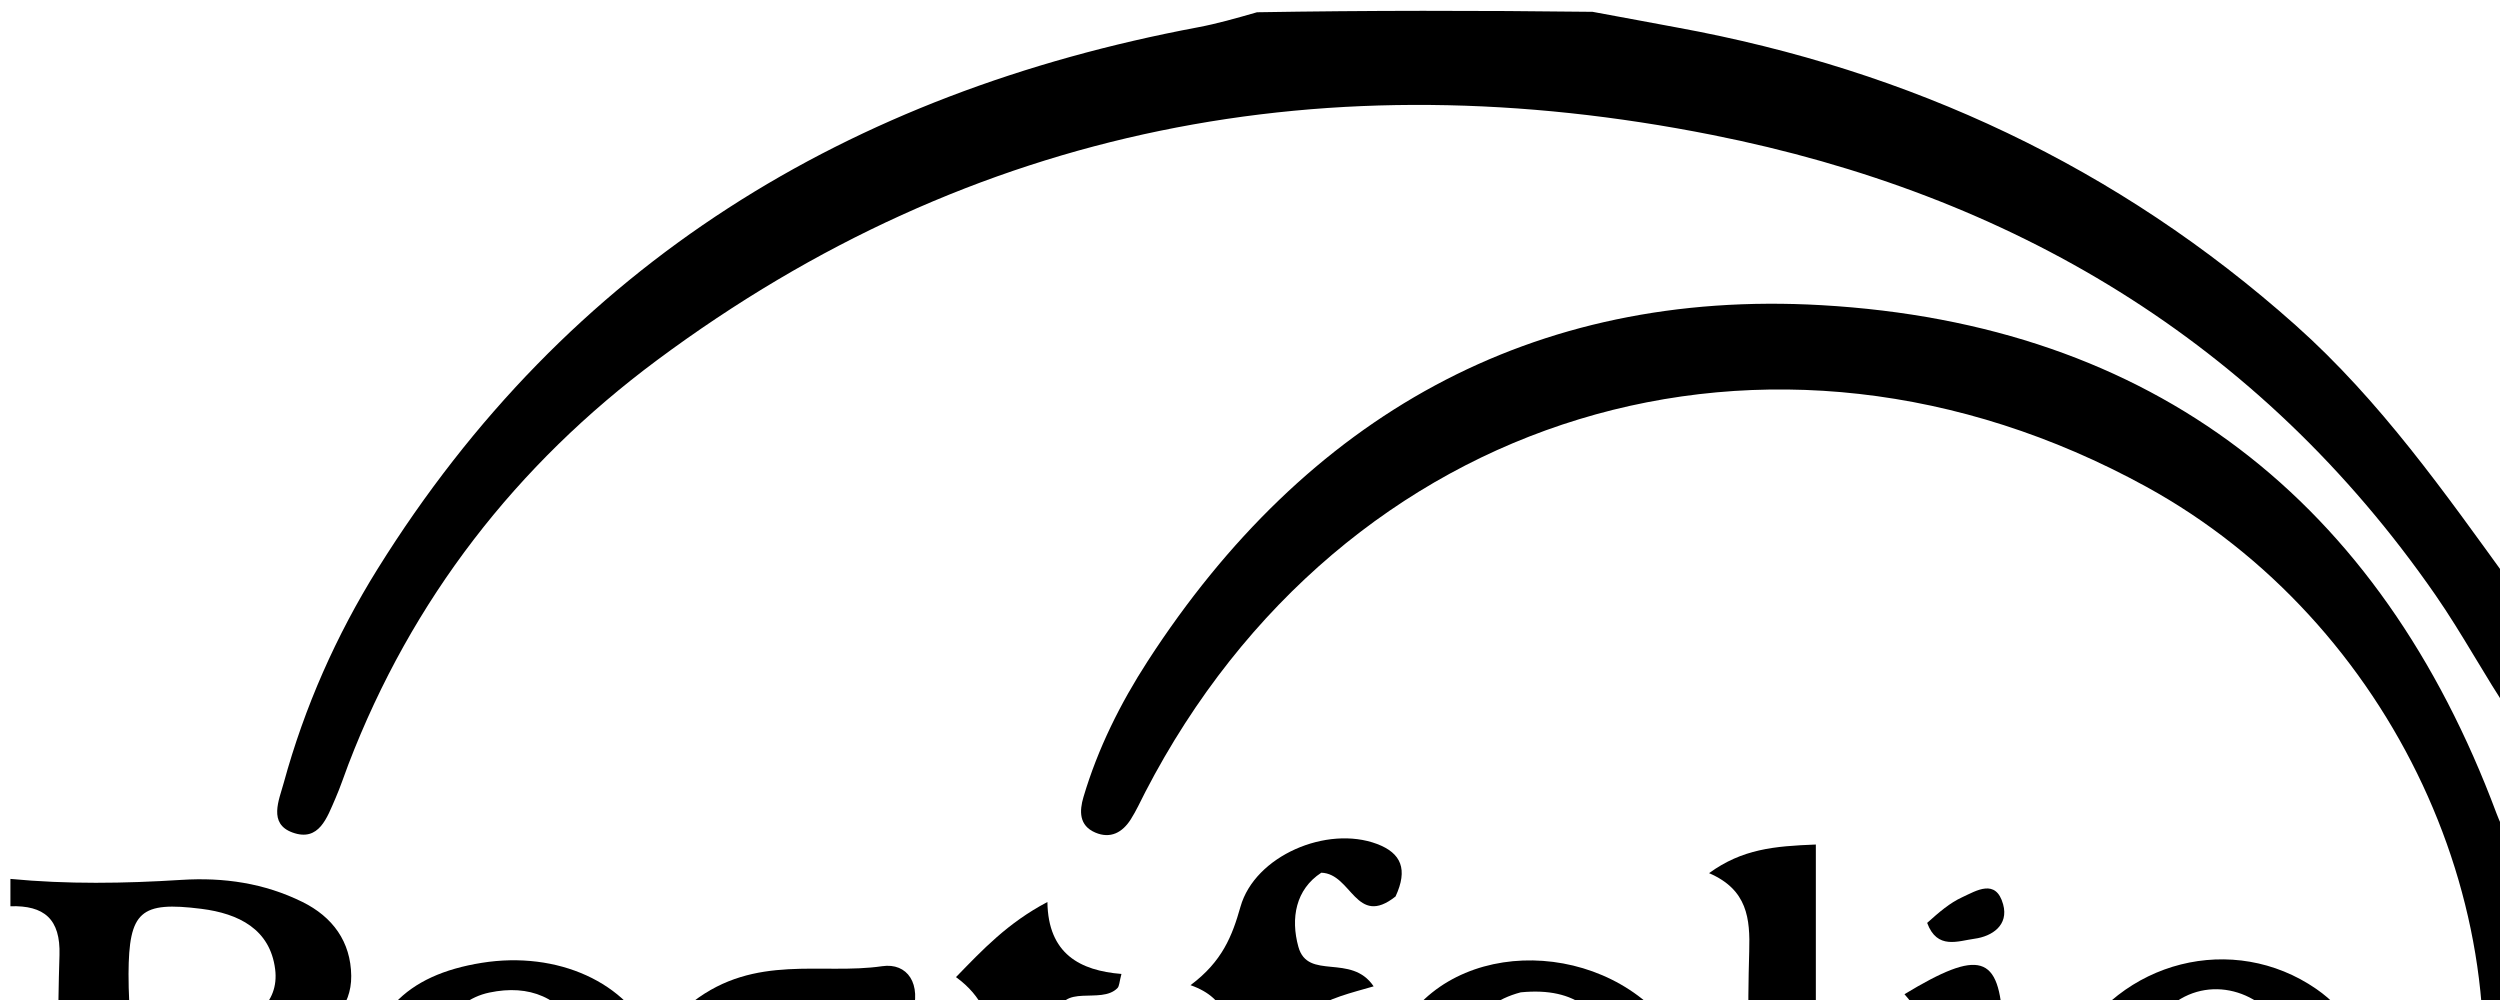
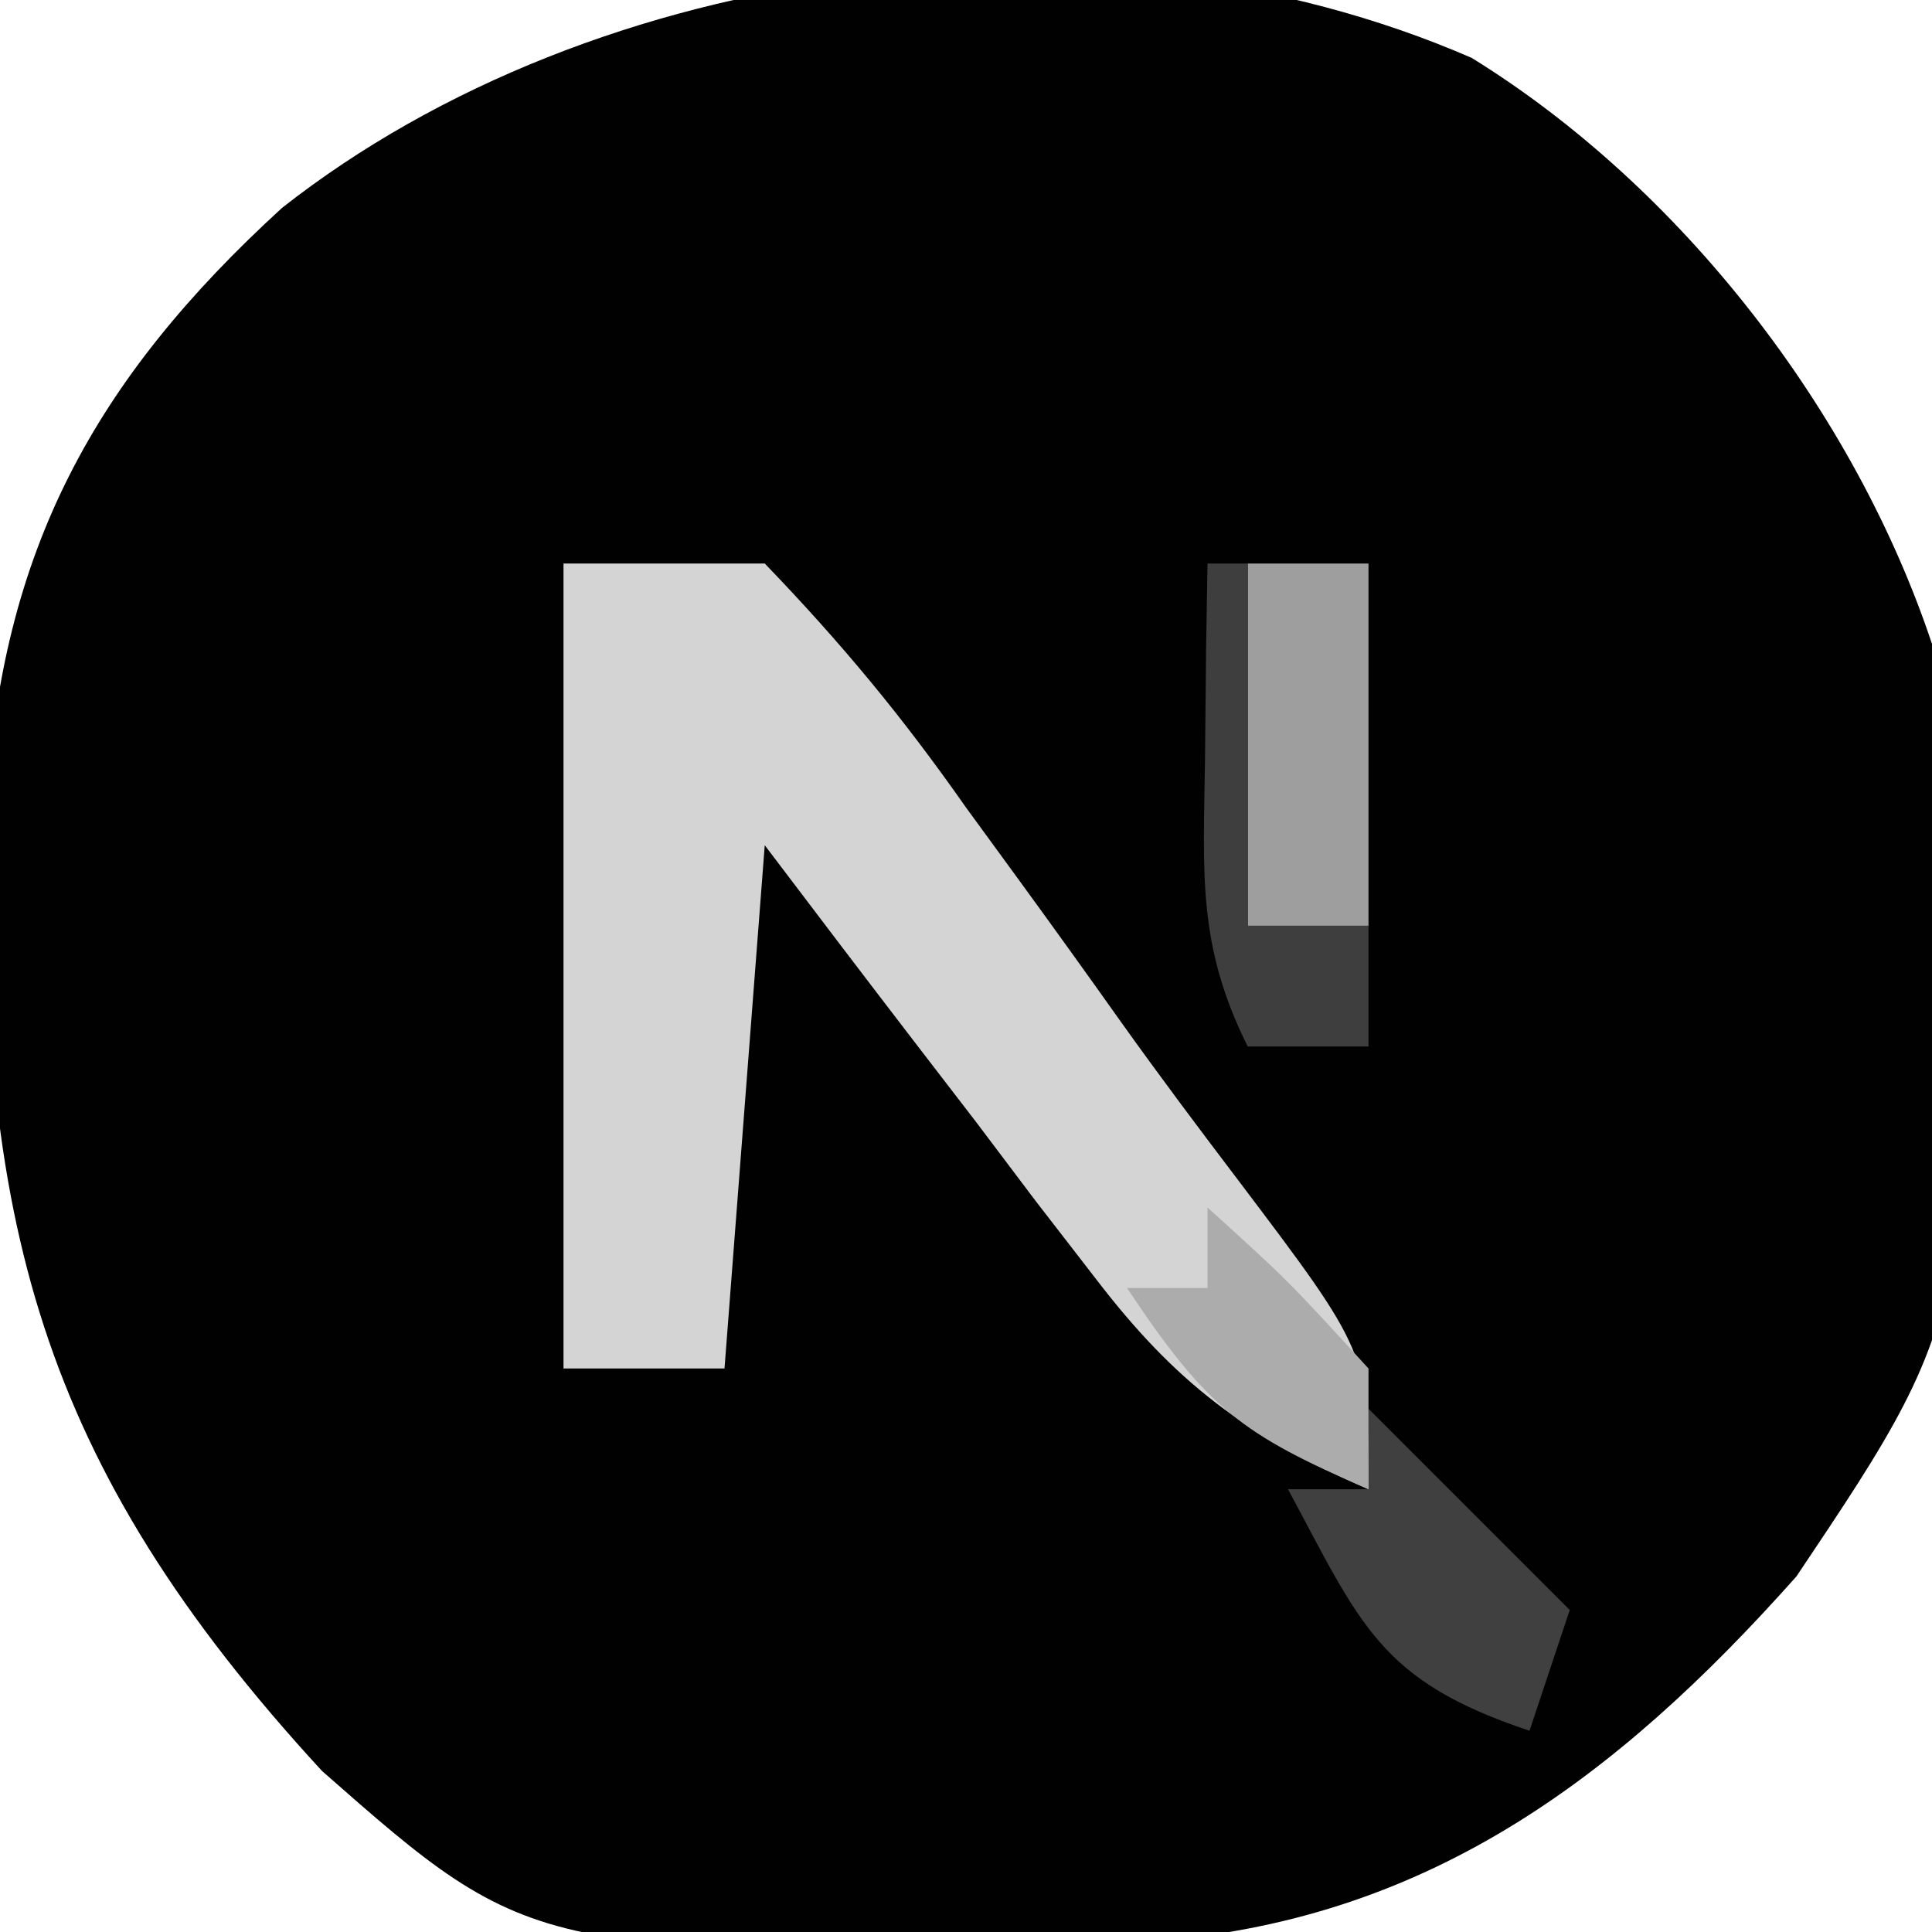
- <svg xmlns="http://www.w3.org/2000/svg" version="1.1" id="Layer_1" x="0px" y="0px" width="100%" viewBox="0 0 240 96" enable-background="new 0 0 240 192" xml:space="preserve">
-   <path fill="#000000" opacity="1" stroke="none" d=" M241,120.531   C236.345,133.856 229.615,145.235 219.372,154.646   C183.184,187.893 121.647,173.296 104.622,127.221   C103.966,125.447 102.491,123.004 104.915,121.963   C107.767,120.738 108.871,123.5 109.895,125.605   C120.01,146.396 136.538,158.81 159.155,163.142   C194.706,169.95 229.028,147.851 237.062,113.066   C242.857,87.974 229.624,59.67 206.045,46.728   C169.996,26.94 128.885,39.476 109.951,76.029   C109.492,76.915 109.081,77.832 108.546,78.67   C107.751,79.916 106.608,80.552 105.147,79.926   C103.567,79.25 103.621,77.842 104.012,76.52   C105.395,71.856 107.554,67.525 110.183,63.464   C125.361,40.021 147.041,27.703 174.86,29.296   C206.708,31.12 228.444,48.038 239.667,78.094   C239.958,78.873 240.329,79.621 240.831,80.692   C241,94.021 241,107.042 241,120.531  z" />
-   <path fill="#000000" opacity="1" stroke="none" d=" M241,68.537   C238.609,65.027 236.429,60.906 233.792,57.104   C216.852,32.683 193.036,18.654 164.376,12.954   C127.671,5.655 93.466,11.987 63.072,34.579   C49.588,44.603 39.521,57.542 33.447,73.377   C33.03,74.465 32.671,75.577 32.203,76.642   C31.402,78.465 30.639,80.855 28.076,79.919   C25.741,79.067 26.782,76.823 27.24,75.152   C29.233,67.875 32.273,61.004 36.243,54.628   C54.529,25.268 81.473,8.927 115.016,2.618   C116.808,2.281 118.57,1.78 120.673,1.177   C131.354,1 141.708,1 152.887,1.135   C156.153,1.73 158.594,2.201 161.038,2.648   C183.423,6.749 203.281,15.992 220.363,31.209   C228.516,38.472 234.679,47.274 241,56   C241,60.025 241,64.049 241,68.537  z" />
-   <path fill="#000000" opacity="1" stroke="none" d=" M91.469,193   C79.282,187.712 68.117,181.528 58.28,173.128   C43.619,160.607 32.955,145.42 27.283,126.888   C26.716,125.034 25.66,122.631 28.334,121.785   C31.007,120.939 31.512,123.582 32.208,125.363   C47.017,163.267 76.757,182.283 115.011,189.581   C146.454,195.579 176.306,190.164 203.776,173.412   C219.791,163.645 231.868,150.095 240.738,133.222   C241,137.025 241,141.049 240.731,145.732   C232.31,159.078 222.287,169.966 210.069,178.899   C202.248,184.618 193.392,188.368 185,193   C153.979,193 122.958,193 91.469,193  z" />
-   <path fill="#000000" opacity="1" stroke="none" d=" M1,84.375   C6.449,84.898 11.934,84.815 17.41,84.469   C21.485,84.212 25.368,84.78 29.024,86.583   C31.935,88.018 33.68,90.399 33.718,93.682   C33.753,96.696 31.71,98.512 29.33,99.885   C25.759,101.947 21.826,102.336 17.77,102.318   C15.669,102.309 12.528,101.22 12.467,104.931   C12.414,108.112 10.727,112.286 15.991,113.388   C16.773,113.552 17.662,113.635 18.25,115.196   C12.676,116.631 7.015,114.509 1.308,115.912   C1,115.556 1,115.111 1.337,114.18   C4.464,113.074 5.81,111.523 5.717,108.478   C5.546,102.888 5.534,97.285 5.71,91.695   C5.82,88.215 4.226,86.903 1,87   C1,86.25 1,85.5 1,84.375  M12.43,96.805   C14.457,101.396 18.219,99.758 21.346,98.913   C24.058,98.18 26.847,96.421 26.413,93.035   C25.922,89.206 22.925,87.7 19.328,87.247   C13.477,86.512 12.369,87.483 12.339,93.491   C12.335,94.319 12.359,95.148 12.43,96.805  z" />
-   <path fill="#000000" opacity="1" stroke="none" d=" M161.347,100.106   C163.033,106.839 161.087,111.516 155.703,114.329   C149.349,117.648 140.573,116.509 136.179,111.795   C132.434,107.777 131.95,102.479 134.925,98.058   C140.686,89.495 155.57,90.437 161.347,100.106  M145.994,95.264   C141.274,96.5 139.92,100.337 139.684,104.414   C139.486,107.849 141.105,110.87 144.326,112.678   C146.921,114.134 149.509,114.026 151.762,112.111   C155.091,109.28 156.292,105.652 155.068,101.372   C153.88,97.215 151.39,94.737 145.994,95.264  z" />
-   <path fill="#000000" opacity="1" stroke="none" d=" M198.742,100.996   C203.51,92.116 214.435,89.473 222.354,94.933   C228.442,99.132 229.119,106.983 223.837,112.151   C219.453,116.439 211.573,117.532 205.701,114.666   C199.803,111.787 197.774,107.958 198.742,100.996  M219.684,108.972   C221.099,105.937 221.091,102.86 219.745,99.838   C217.674,95.191 212.382,93.521 208.643,96.356   C205.36,98.845 204.775,102.369 205.302,106.187   C205.773,109.597 207.629,112.056 210.873,113.187   C214.649,114.502 217.203,112.477 219.684,108.972  z" />
-   <path fill="#000000" opacity="1" stroke="none" d=" M34.674,104.851   C35.237,97.409 38.913,93.605 46.262,92.43   C53.51,91.27 60.298,94.306 62.643,99.94   C64.217,103.72 63.954,107.481 61.337,110.748   C57.259,115.84 51.724,117.011 45.651,115.806   C39.86,114.658 35.501,111.735 34.674,104.851  M43.493,110.9   C46.66,114.043 50.046,114.746 53.678,111.709   C56.919,109 57.876,103.334 55.778,99.316   C53.902,95.724 50.817,94.48 46.98,95.286   C43.149,96.09 41.034,100.027 41.287,105.19   C41.38,107.097 41.941,108.771 43.493,110.9  z" />
-   <path fill="#000000" opacity="1" stroke="none" d=" M133.972,86.061   C130.169,89.077 129.776,83.867 126.845,83.78   C124.387,85.379 123.885,88.151 124.645,90.896   C125.549,94.164 129.713,91.481 131.87,94.689   C127.585,95.935 122.832,96.783 124.225,103.117   C125.149,107.321 122.522,112.731 128.976,115.204   C124.059,115.204 119.141,115.204 113.757,115.204   C114.999,112.89 118.566,112.562 118.087,109.218   C117.714,106.614 117.976,103.916 118.01,101.26   C118.045,98.551 118.024,95.892 114.289,94.576   C117.347,92.301 118.299,89.831 119.086,87.047   C120.469,82.155 127.379,79.212 132.192,81.02   C134.531,81.899 135.177,83.465 133.972,86.061  z" />
-   <path fill="#000000" opacity="1" stroke="none" d=" M165.505,113.712   C167.947,112.371 167.89,110.356 167.881,108.315   C167.856,102.653 167.757,96.987 167.925,91.329   C168.018,88.194 167.765,85.409 164.068,83.821   C167.261,81.51 170.286,81.23 174.321,81.074   C174.321,86.873 174.322,92.467 174.321,98.061   C174.32,100.892 174.367,103.725 174.301,106.555   C174.22,110.004 173.841,113.563 179.358,113.799   C175.668,116.305 167.9,116.077 165.505,113.712  z" />
-   <path fill="#000000" opacity="1" stroke="none" d=" M106.516,114.973   C98.035,117.869 95.16,115.679 94.912,107.2   C94.78,102.678 96.9,97.523 91.774,93.803   C94.338,91.168 96.726,88.61 100.551,86.592   C100.62,91.588 103.7,93.179 107.659,93.499   C107.451,94.27 107.464,94.664 107.274,94.858   C105.677,96.487 101.848,94.3 101.562,97.544   C101.157,102.135 101.415,106.81 101.732,111.426   C101.821,112.735 103.442,112.72 104.637,112.237   C105.827,111.757 106.683,110.447 108.449,110.849   C109.56,112.741 107.94,113.665 106.516,114.973  z" />
-   <path fill="#000000" opacity="1" stroke="none" d=" M87.54,97.502   C84.263,101.081 82.029,97.897 79.693,96.649   C74.357,102.154 75.003,111.109 81.564,114.849   C76.361,116.658 71.722,114.716 66.847,115.13   C71.259,112.87 70.665,109.02 70.606,105.368   C70.549,101.821 71.664,97.863 66.525,96.168   C72.524,91.547 78.886,93.605 84.69,92.755   C87.101,92.402 88.533,94.431 87.54,97.502  z" />
-   <path fill="#000000" opacity="1" stroke="none" d=" M192.265,98.322   C192.264,101.429 192.388,104.084 192.228,106.723   C192.02,110.158 192.268,113.26 196.038,115.284   C191.499,115.284 186.96,115.284 182.104,115.284   C187.057,109.823 187.258,100.378 182.829,95.443   C190.032,91.091 191.97,91.588 192.265,98.322  z" />
-   <path fill="#000000" opacity="1" stroke="none" d=" M185.007,88.598   C186.177,87.546 187.188,86.681 188.35,86.145   C189.745,85.502 191.609,84.308 192.301,86.82   C192.851,88.814 191.254,89.888 189.556,90.118   C187.962,90.334 185.966,91.198 185.007,88.598  z" />
+ <svg xmlns="http://www.w3.org/2000/svg" version="1.1" width="48" height="48">
+   <path d="M0 0 C5.216 3.222 9.513 8.79 11.438 14.562 C12.715 30.8 12.715 30.8 8.07 37.727 C3.563 42.795 -1.186 46.333 -8.074 46.801 C-23.275 47.211 -23.275 47.211 -28.562 42.562 C-35.635 34.88 -37.12 28.809 -36.898 18.594 C-36.543 12.245 -34.218 7.99 -29.555 3.727 C-21.753 -2.405 -9.36 -4.07 0 0 Z " fill="#010101" transform="translate(36.5625,1.4375)" />
+   <path d="M0 0 C1.65 0 3.3 0 5 0 C6.926 2.002 8.424 3.813 10 6.062 C10.434 6.657 10.869 7.252 11.316 7.865 C12.172 9.04 13.021 10.22 13.862 11.406 C14.804 12.726 15.777 14.024 16.758 15.316 C20 19.605 20 19.605 20 23 C16.962 21.674 15.211 20.371 13.203 17.742 C12.478 16.804 12.478 16.804 11.738 15.848 C11.002 14.871 11.002 14.871 10.25 13.875 C9.49 12.887 9.49 12.887 8.715 11.879 C7.47 10.258 6.234 8.63 5 7 C4.67 11.29 4.34 15.58 4 20 C2.68 20 1.36 20 0 20 C0 13.4 0 6.8 0 0 Z " fill="#D4D4D4" transform="translate(14,14)" />
+   <path d="M0 0 C0.99 0 1.98 0 3 0 C3 2.97 3 5.94 3 9 C2.01 9 1.02 9 0 9 C0 6.03 0 3.06 0 0 Z " fill="#9E9E9E" transform="translate(31,14)" />
+   <path d="M0 0 C1.65 1.65 3.3 3.3 5 5 C4.67 5.99 4.34 6.98 4 8 C0.264 6.755 -0.188 5.366 -2 2 C-1.34 2 -0.68 2 0 2 C0 1.34 0 0.68 0 0 Z " fill="#404040" transform="translate(34,35)" />
+   <path d="M0 0 C2 1.812 2 1.812 4 4 C4 4.99 4 5.98 4 7 C0.839 5.63 0.007 5.011 -2 2 C-1.34 2 -0.68 2 0 2 C0 1.34 0 0.68 0 0 Z " fill="#ACACAC" transform="translate(30,30)" />
+   <path d="M0 0 C0.33 0 0.66 0 1 0 C1 2.97 1 5.94 1 9 C1.99 9 2.98 9 4 9 C4 9.99 4 10.98 4 12 C3.01 12 2.02 12 1 12 C-0.262 9.475 -0.099 7.688 -0.062 4.875 C-0.053 3.965 -0.044 3.055 -0.035 2.117 C-0.024 1.419 -0.012 0.72 0 0 Z " fill="#3E3E3E" transform="translate(30,14)" />
</svg>
